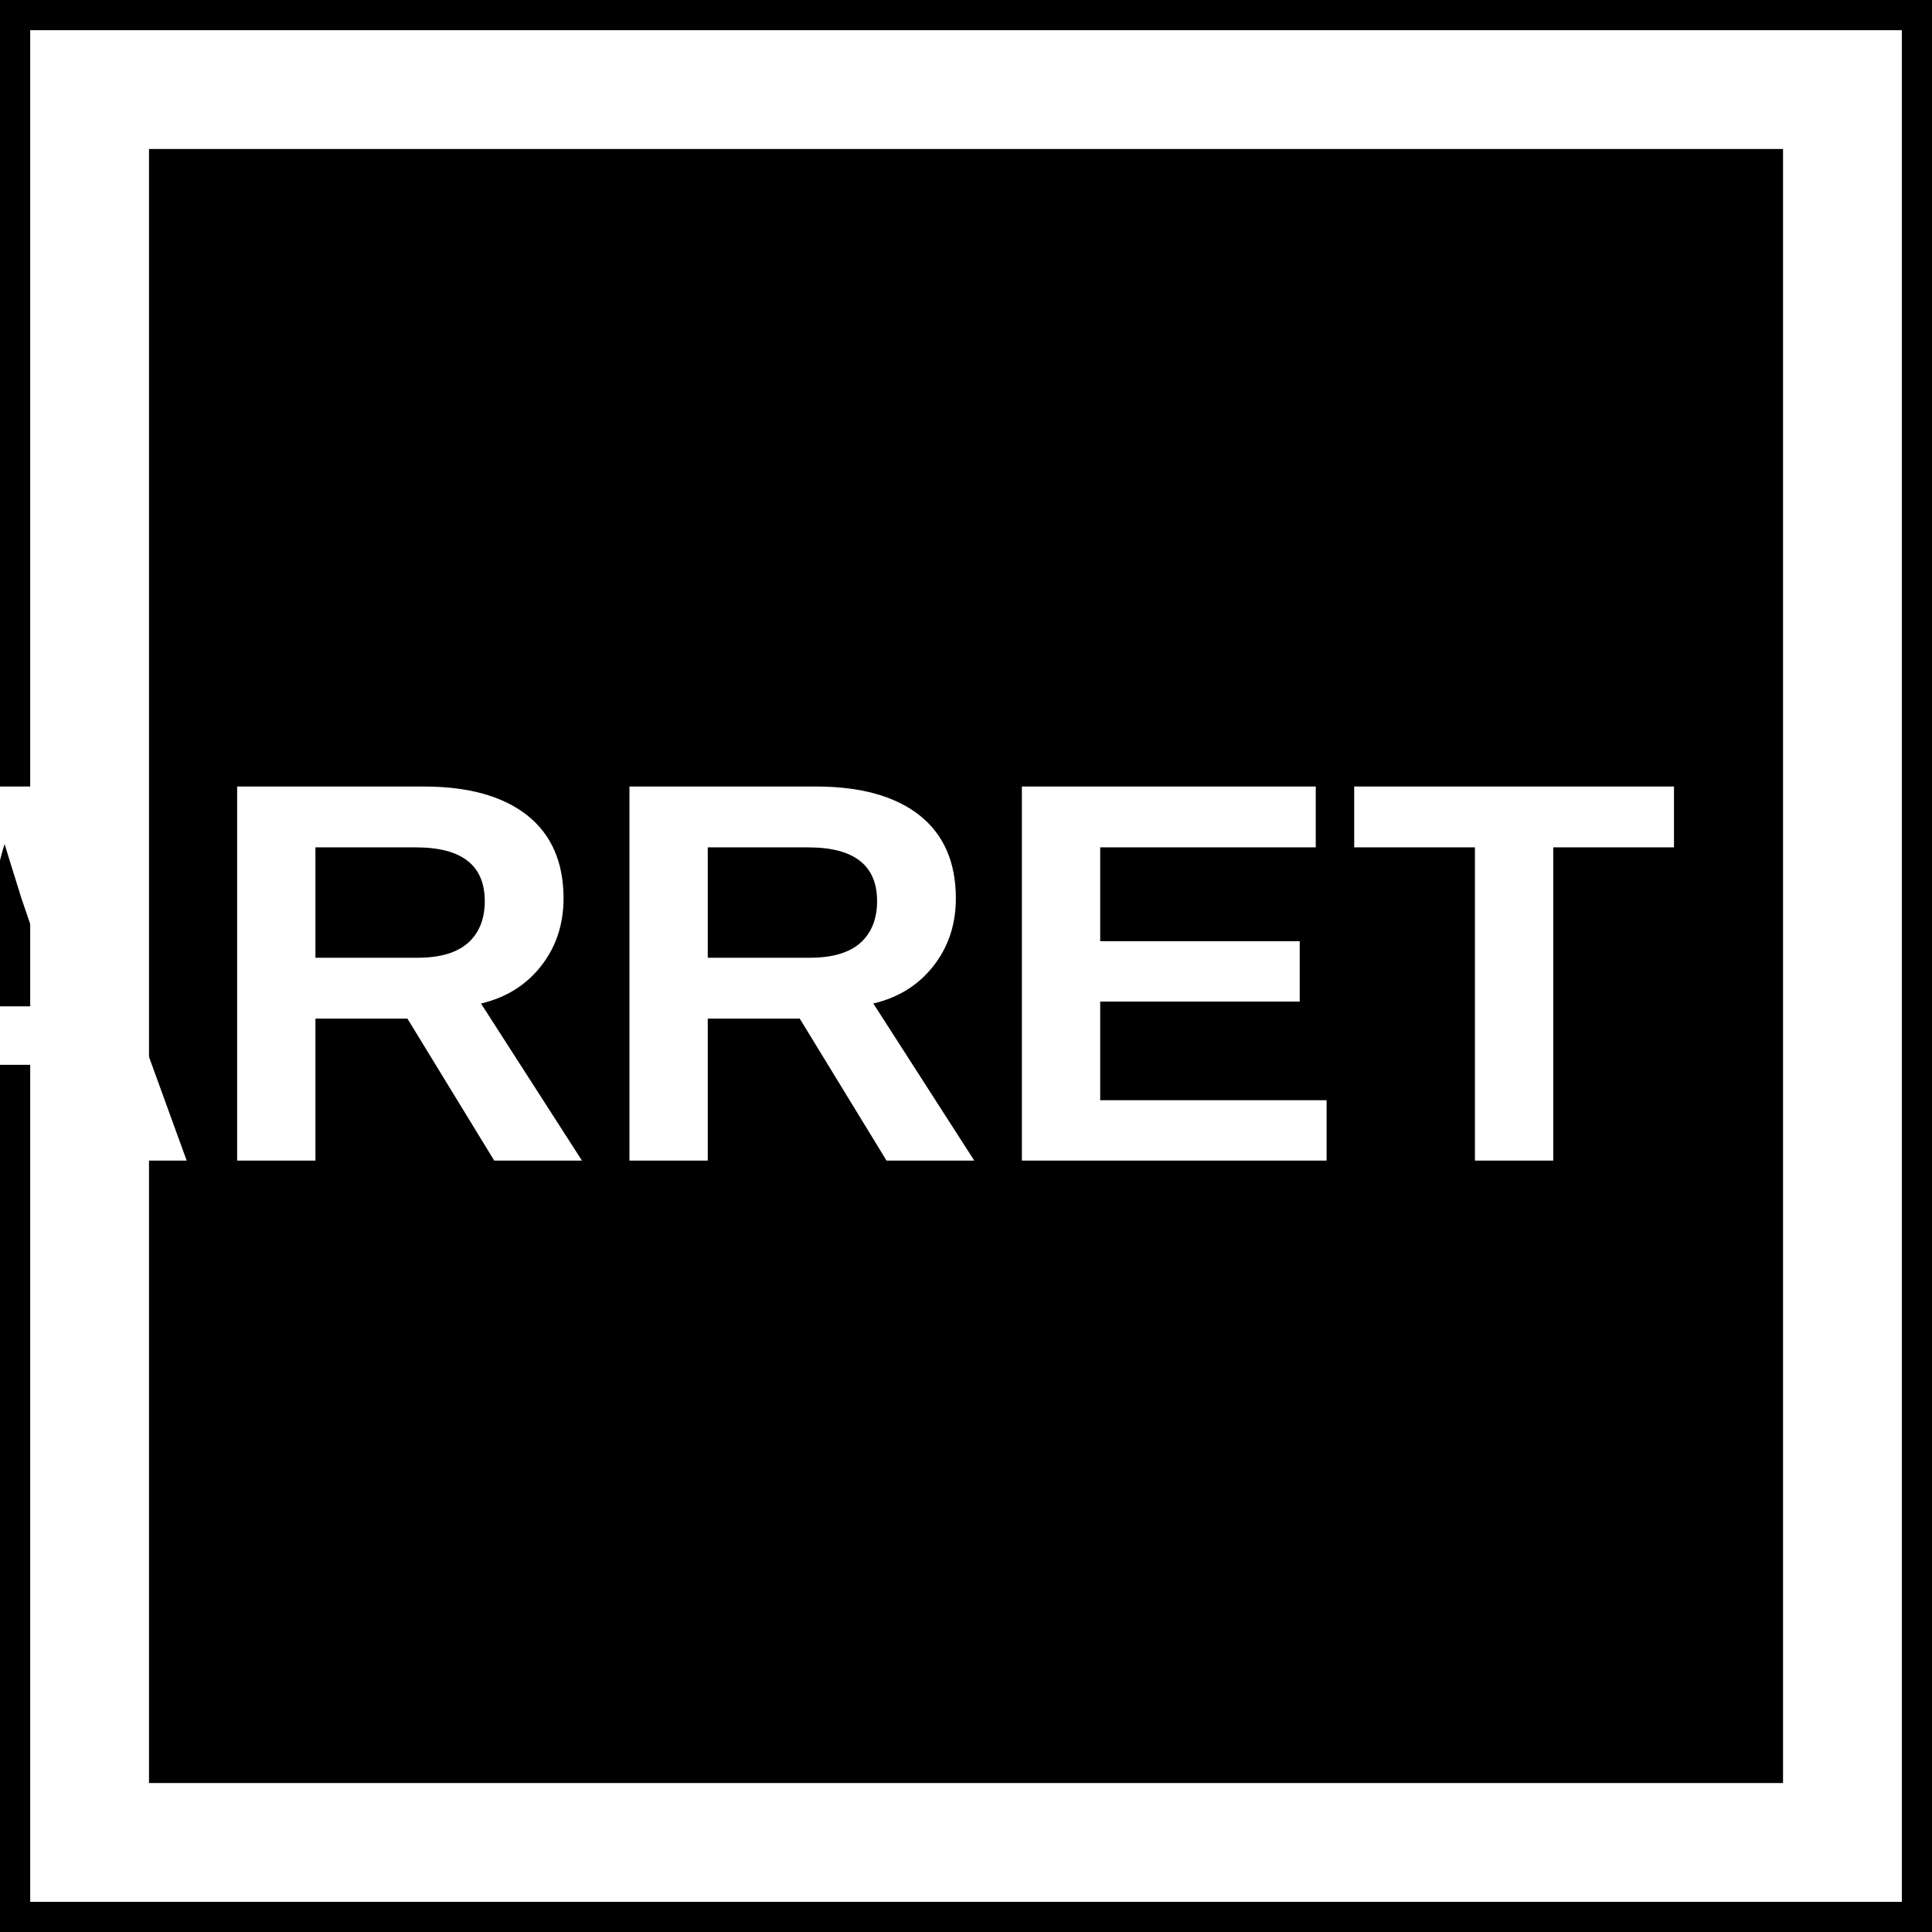
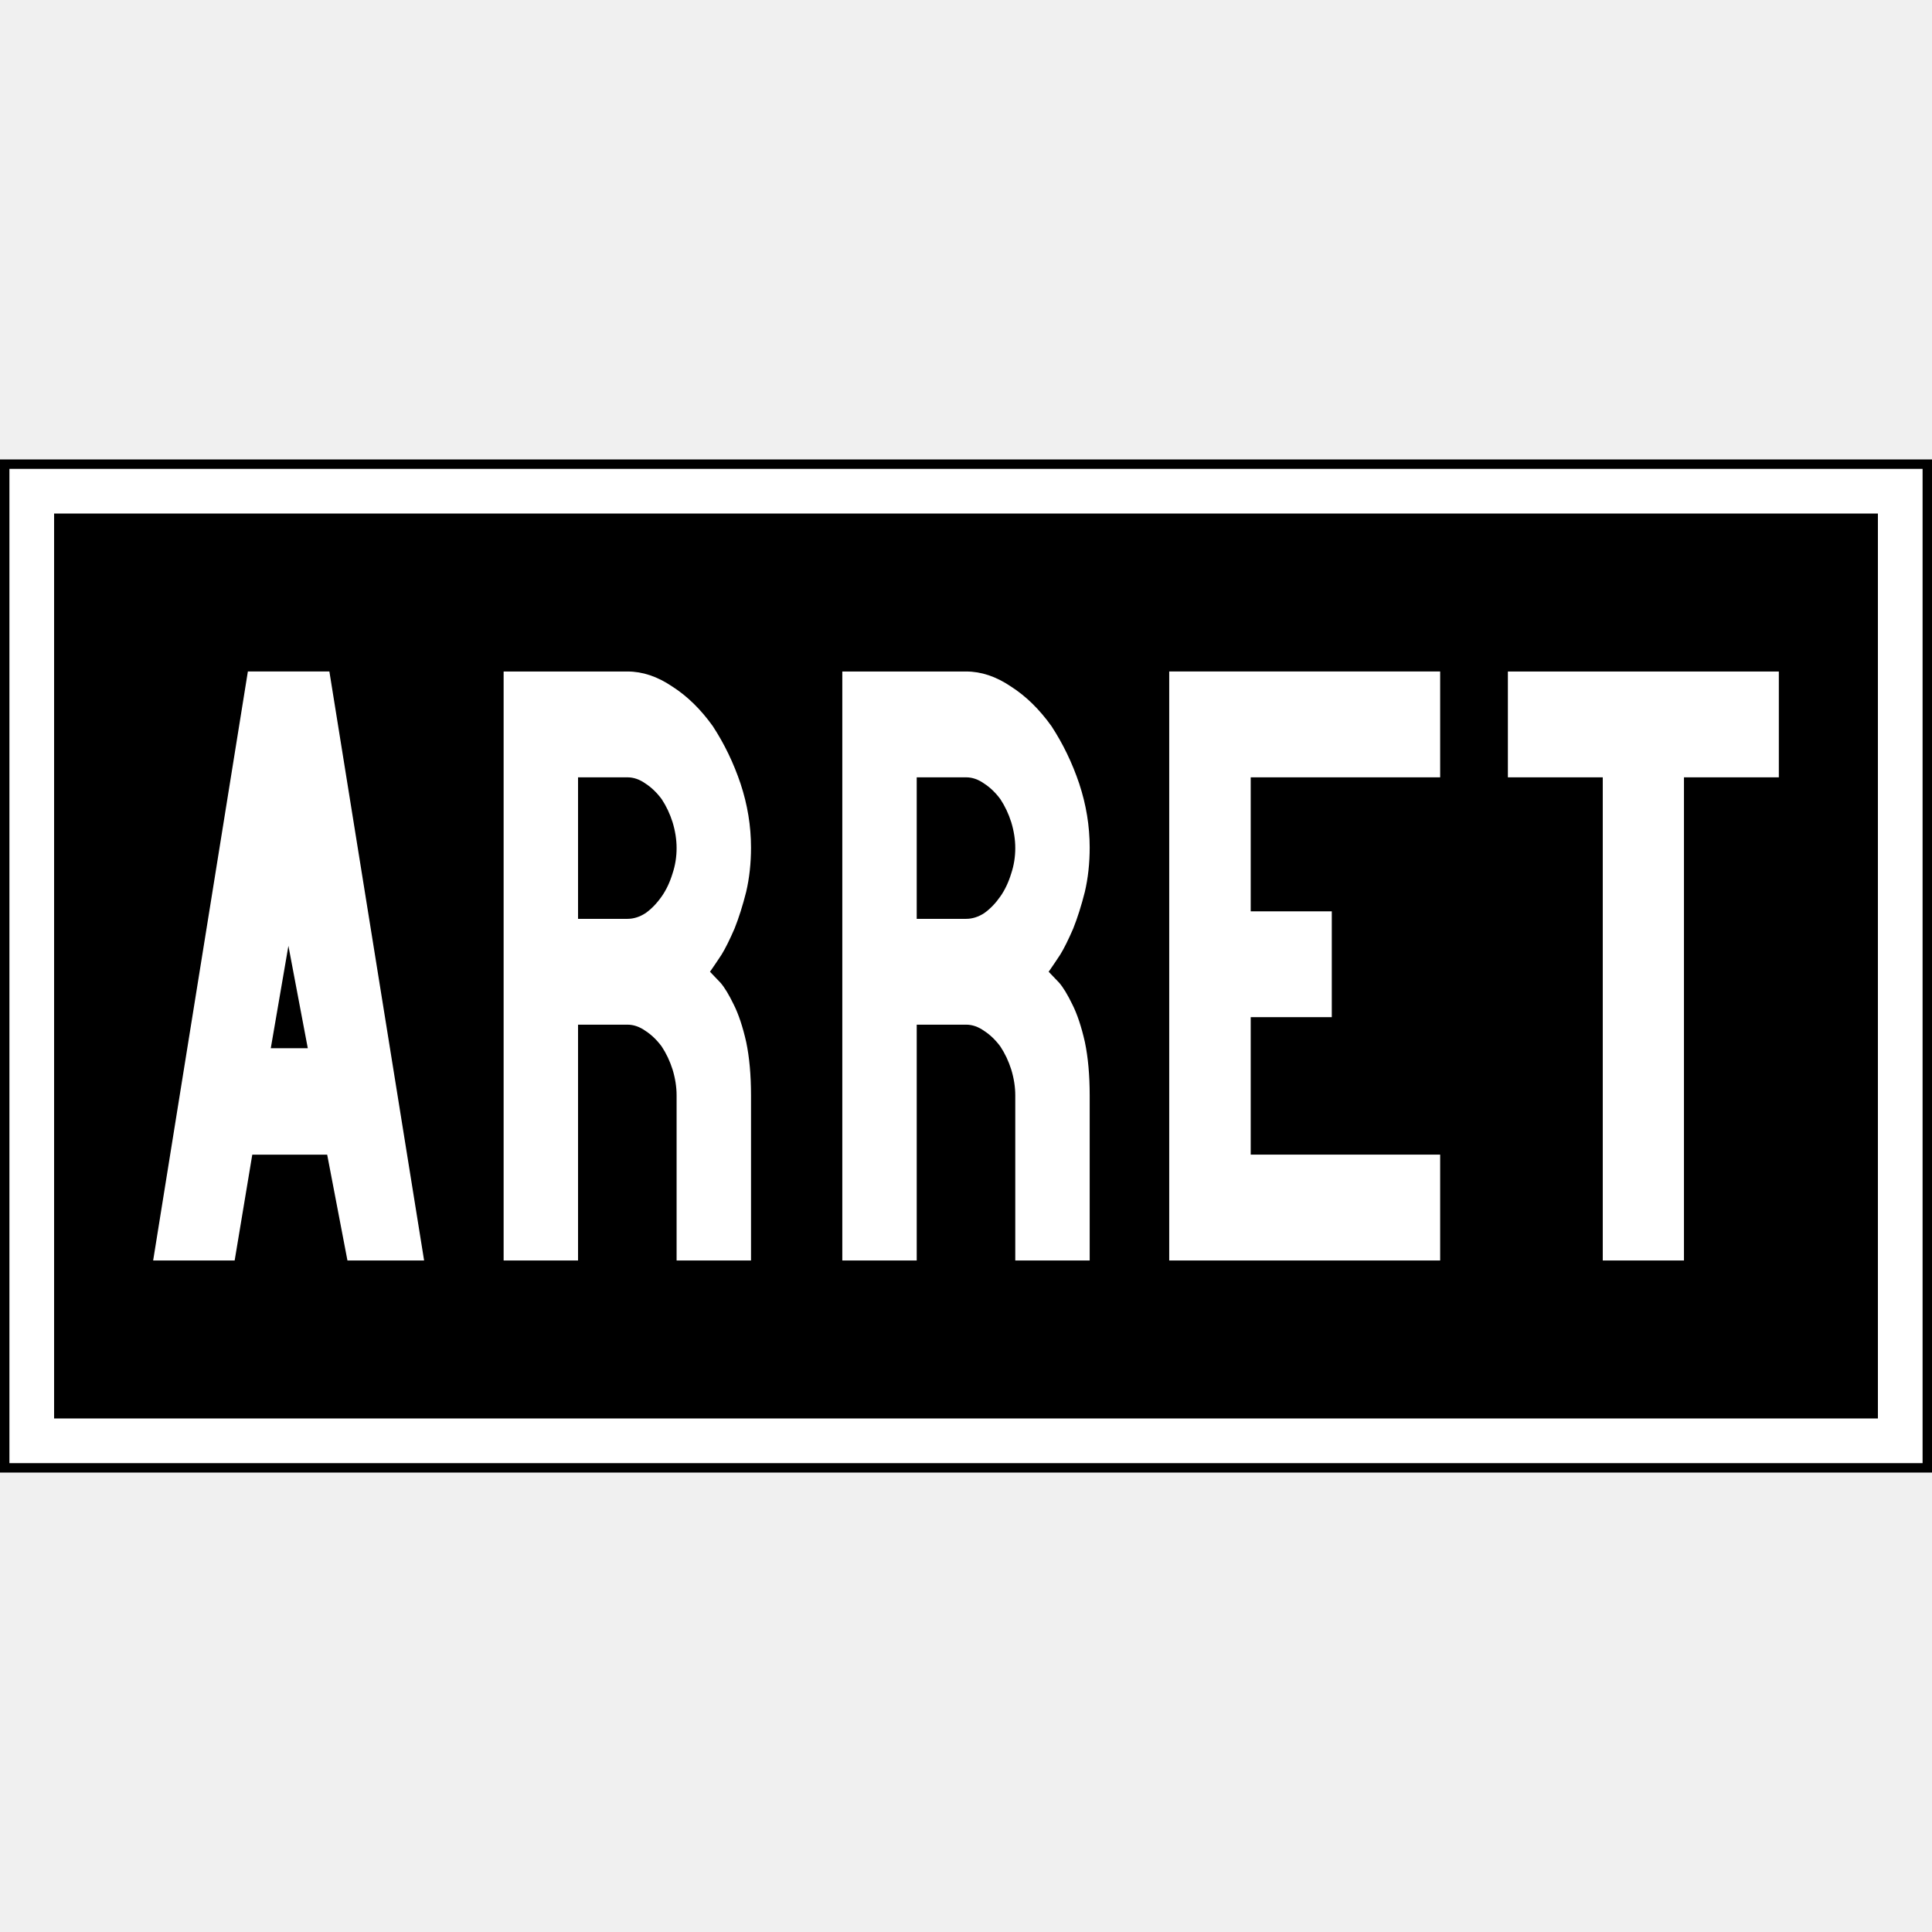
- <svg xmlns="http://www.w3.org/2000/svg" version="1.1" viewBox="0 0 64 64">
-   <path d="M0 0h64v64H0z" />
-   <path d="M2.968 2.968h58.065v58.065H2.968z" fill="none" stroke="#fff" stroke-width="3.935" />
-   <text x="32.154" y="38.442" fill="#ffffff" font-family="Arial" font-size="18px" font-stretch="condensed" font-weight="bold" stroke-width="1.2" text-align="center" text-anchor="middle" style="font-variant-caps:normal;font-variant-east-asian:normal;font-variant-ligatures:normal;font-variant-numeric:normal" xml:space="preserve">
-     <tspan x="32.154" y="38.442">ARRET</tspan>
-   </text>
+ <svg xmlns="http://www.w3.org/2000/svg" viewBox="0 0 820 820">
+   <g transform="translate(0,195)">
+     <path d="M0 0h820v430H0z" />
+     <path fill="none" stroke="#fff" stroke-width="18.963" d="M13.481 13.481h793.04v403.04H13.481z" />
+     <g fill="#fff">
+       <path d="m122.41 206.445 8.228 43.455H114.93zm16.455 88.62 8.602 44.92h32.537L139.8 89.995h-34.594l-40.203 249.99h34.594l7.48-44.92z" aria-label="A" />
+       <path d="M318.753 164.71q0-13.672-4.439-27.1-4.439-13.183-11.78-24.413-7.683-10.742-17.243-16.845-9.39-6.348-18.951-6.348h-52.585v249.994h31.585V239.901h21q3.926 0 7.682 2.686 3.757 2.441 6.83 6.591 2.902 4.395 4.61 9.766 1.707 5.615 1.707 10.986v70.068h31.585V269.93q0-12.94-2.049-22.705-2.22-9.765-5.293-15.869-3.073-6.348-5.634-9.277-2.56-2.686-4.439-4.639l.342-.488q2.049-2.93 4.61-6.836 2.39-3.906 5.463-10.986 2.732-6.836 4.951-15.625 2.049-8.789 2.049-18.799zm-52.414 30.272h-21v-60.057h21q3.927 0 7.683 2.685 3.756 2.441 6.83 6.592 2.902 4.394 4.609 9.765 1.707 5.615 1.707 10.986 0 5.616-1.707 10.743-1.707 5.615-4.61 9.765-3.073 4.394-6.83 7.08-3.755 2.441-7.682 2.441m196.157-30.272q0-13.672-4.439-27.1-4.439-13.183-11.78-24.413-7.683-10.742-17.243-16.845-9.39-6.348-18.951-6.348h-52.585v249.994h31.585V239.901h21q3.926 0 7.682 2.686 3.757 2.441 6.83 6.591 2.902 4.395 4.61 9.766 1.707 5.615 1.707 10.986v70.068h31.585V269.93q0-12.94-2.049-22.705-2.22-9.765-5.293-15.869-3.073-6.348-5.634-9.277-2.56-2.686-4.439-4.639l.342-.488q2.049-2.93 4.61-6.836 2.39-3.906 5.463-10.986 2.732-6.836 4.951-15.625 2.049-8.789 2.049-18.799zm-52.414 30.272h-21v-60.057h21q3.927 0 7.683 2.685 3.756 2.441 6.83 6.592 2.902 4.394 4.609 9.765 1.707 5.615 1.707 10.986 0 5.616-1.707 10.743-1.707 5.615-4.61 9.765-3.073 4.394-6.83 7.08-3.755 2.441-7.682 2.441" aria-label="R" />
+       <path d="M530.843 191.797v-56.883h80.407v-44.92H496.253v249.989H611.25v-44.92h-80.407v-58.348h34.407v-44.92z" aria-label="E" />
+       <path d="M714.727 134.926h40.268V90.005H639.992v44.921h40.269v205.072h34.462z" aria-label="T" />
+     </g>
+   </g>
</svg>
